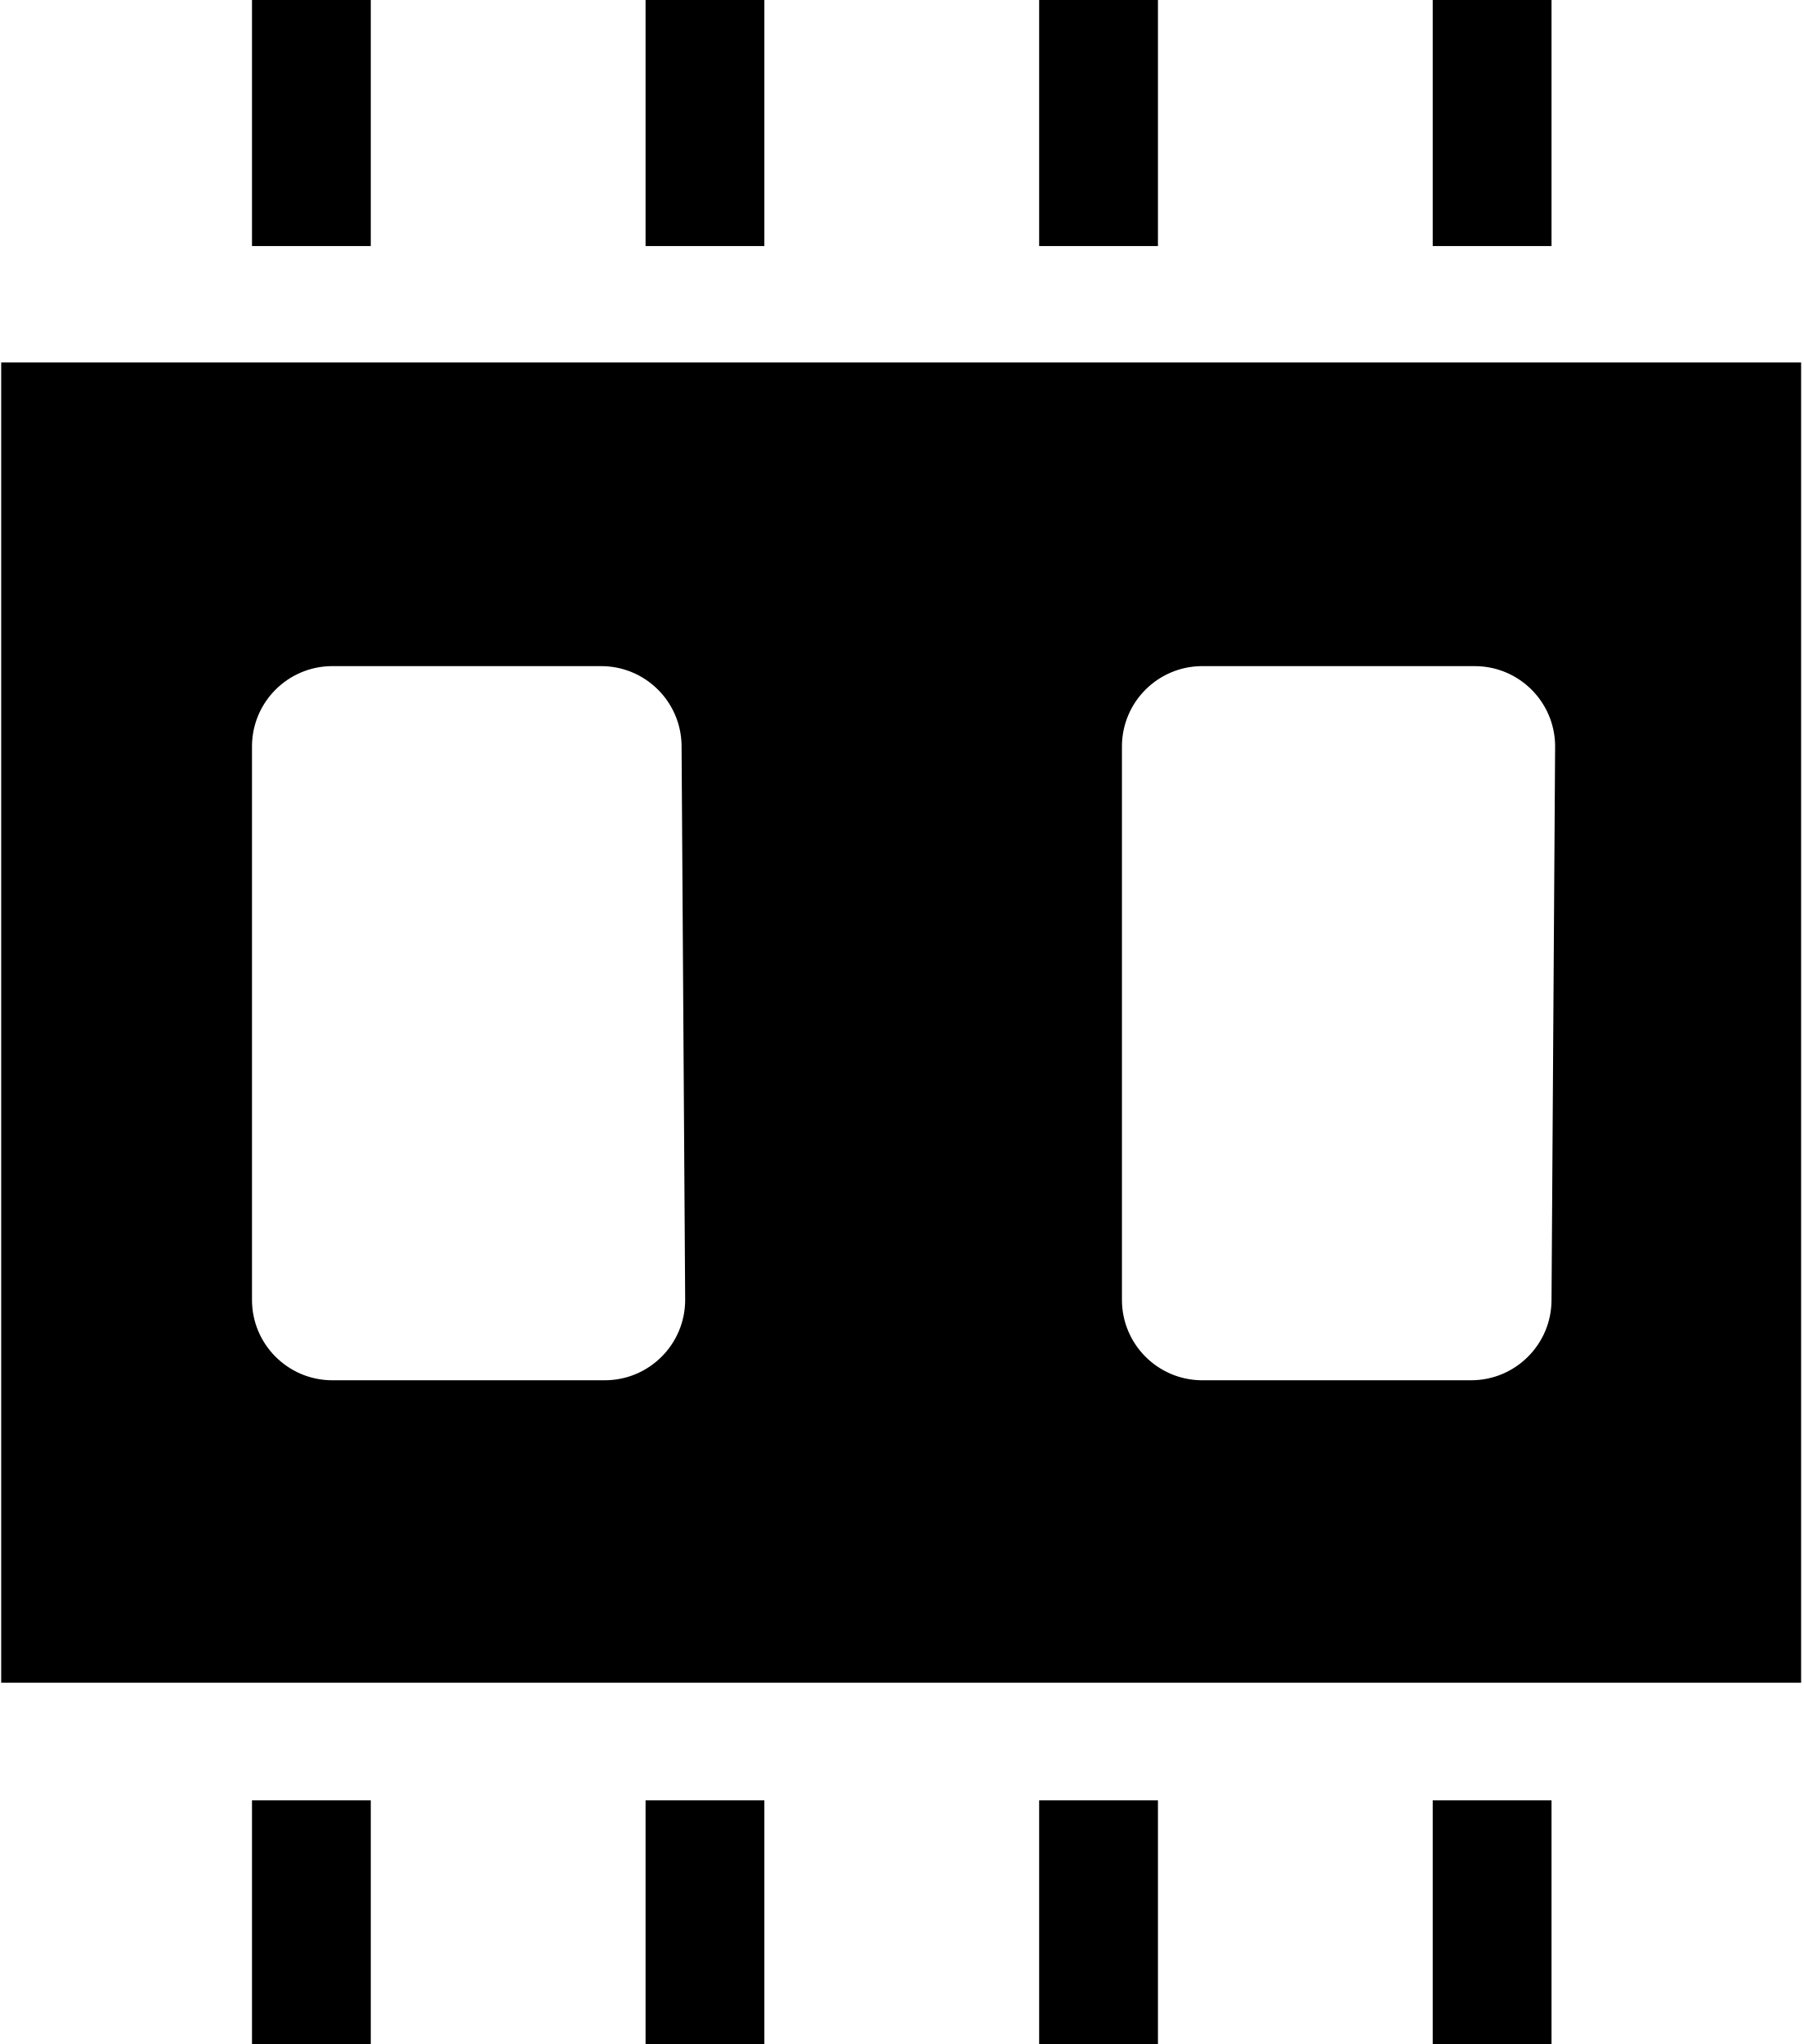
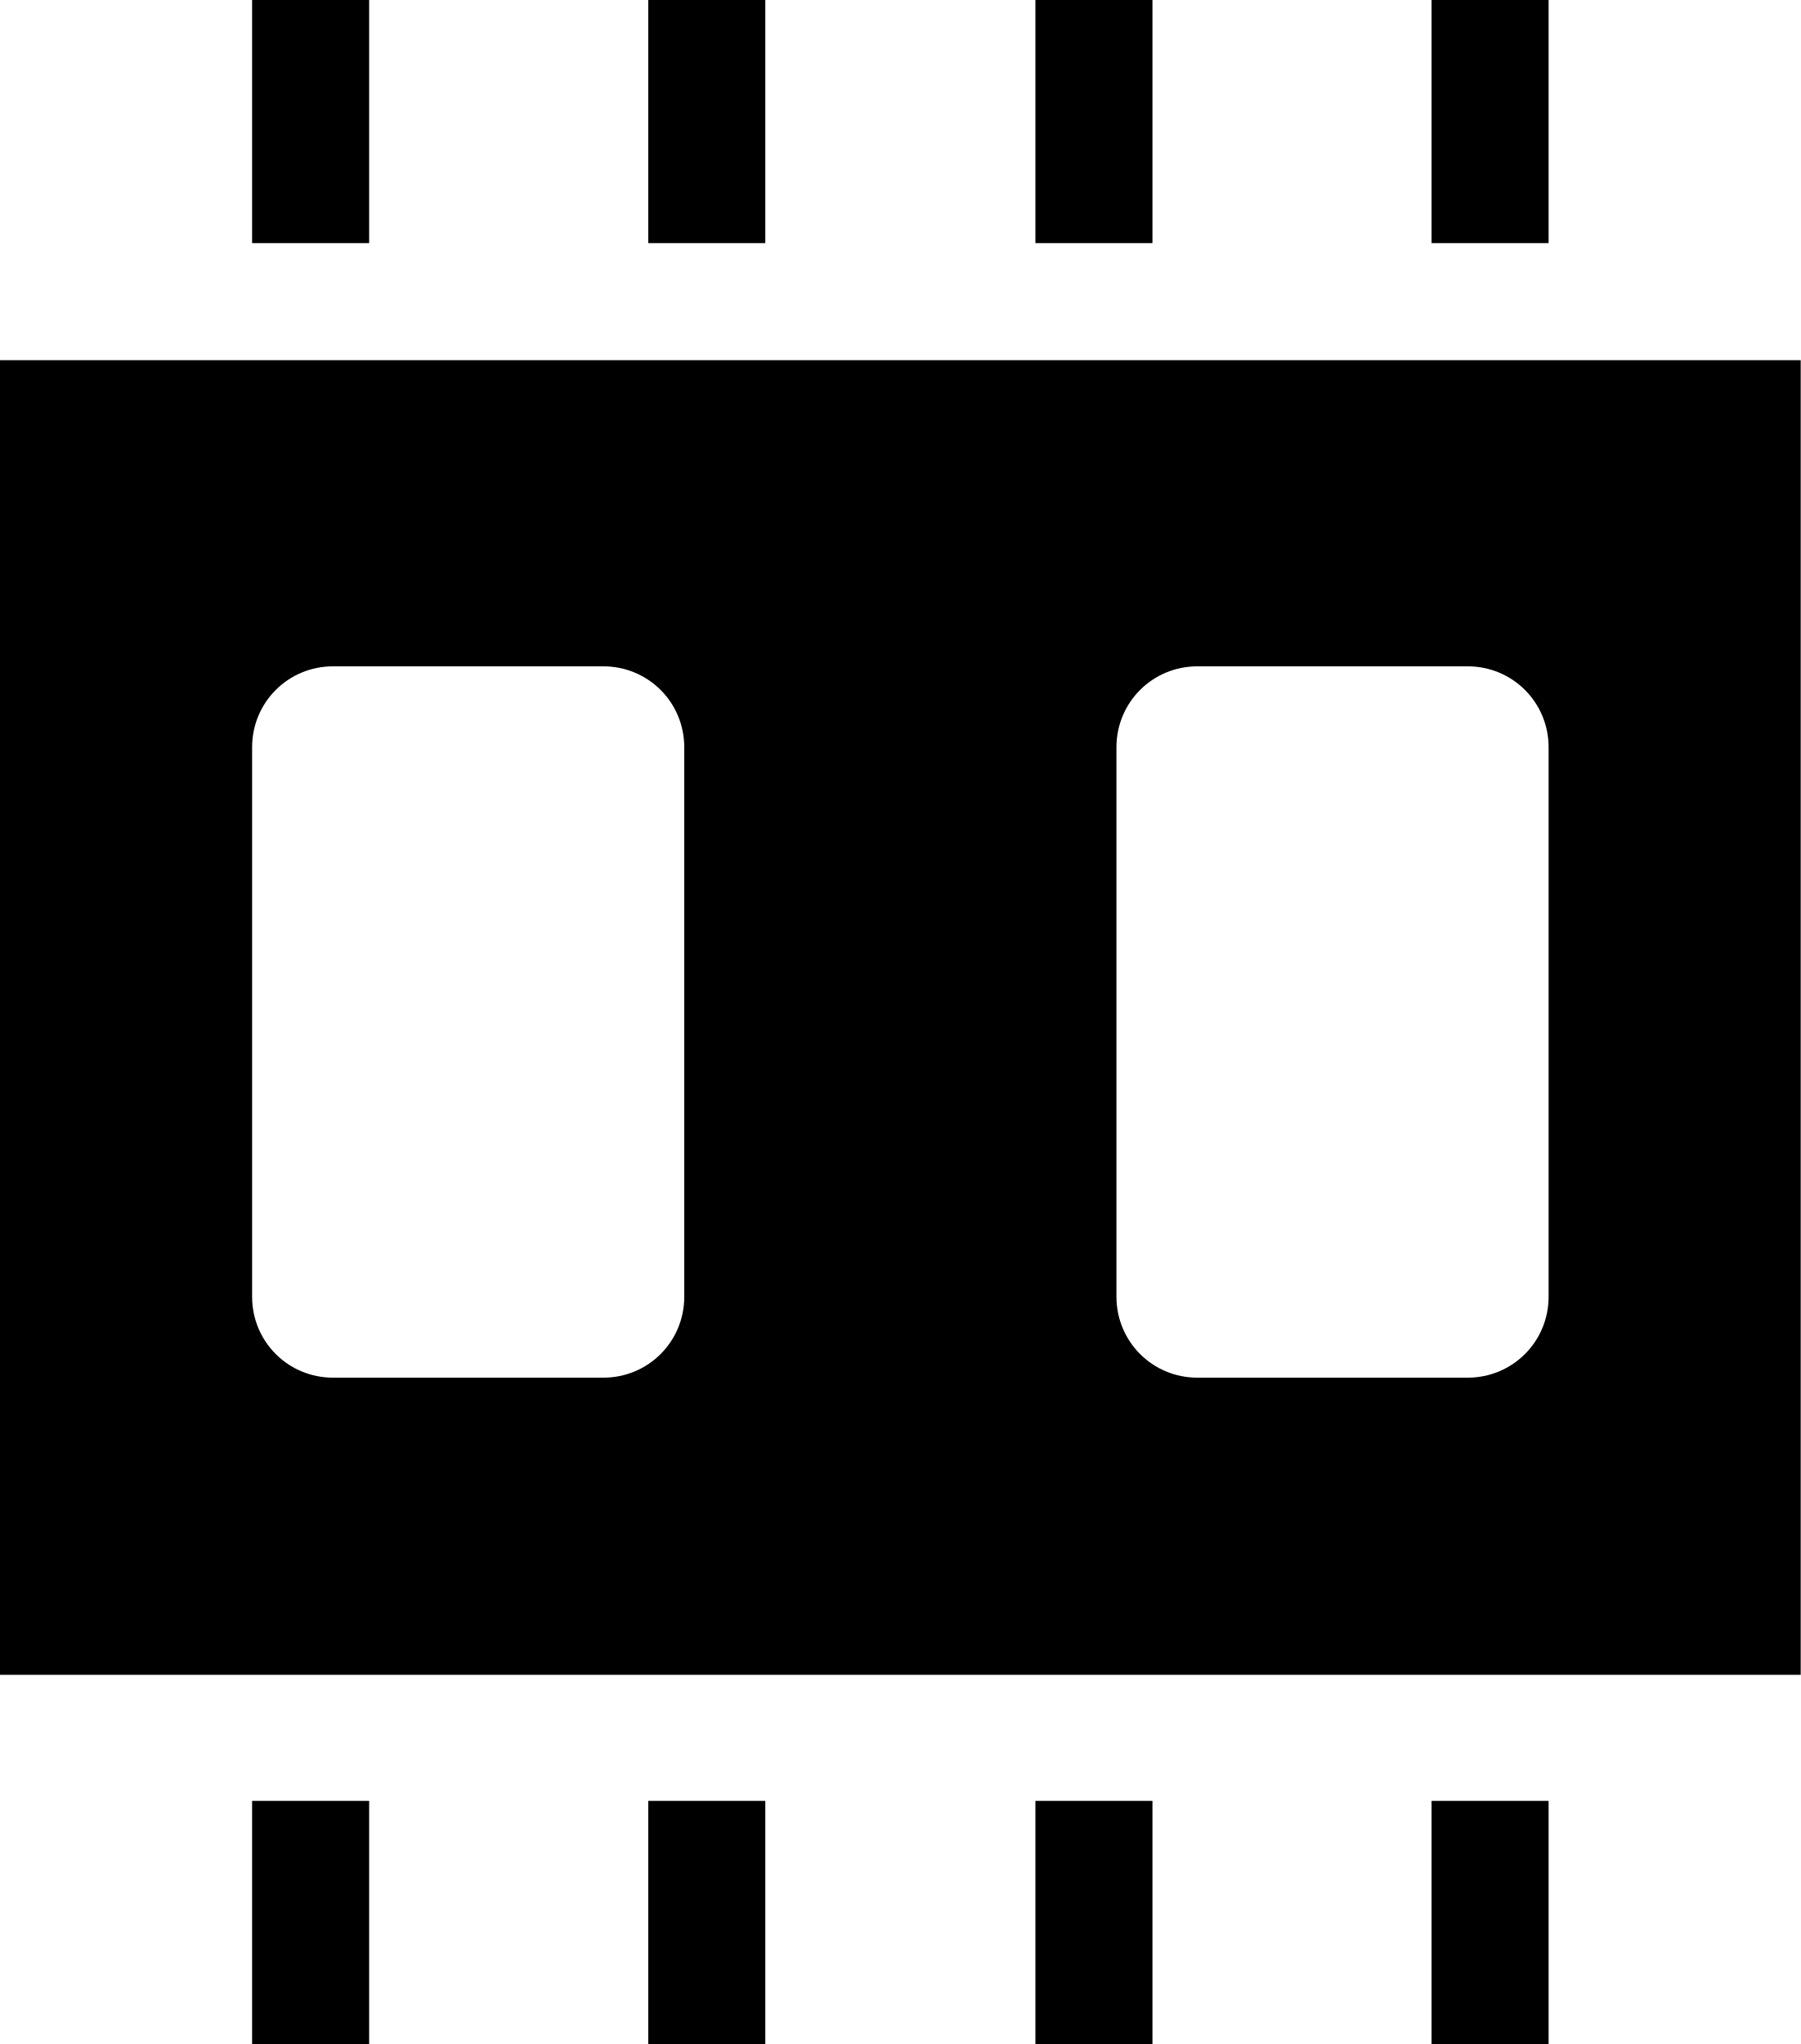
- <svg xmlns="http://www.w3.org/2000/svg" id="Ebene_1" data-name="Ebene 1" viewBox="0 0 15.03 17.03">
-   <defs>
-     <style>.cls-1***REMOVED***fill:#0a5ba7;***REMOVED***</style>
-   </defs>
-   <path class="cls-1" d="M1,3V14H16V3ZM6.7,10.81a.67.67,0,0,1-.67.67H3.75a.67.67,0,0,1-.66-.67V6.19a.67.67,0,0,1,.66-.66H6a.67.67,0,0,1,.67.66Zm7.22,0a.67.67,0,0,1-.67.67H11a.67.67,0,0,1-.66-.67V6.19A.67.67,0,0,1,11,5.53h2.28a.67.67,0,0,1,.67.66Z" transform="translate(-0.99 0.02)" />
-   <rect class="cls-1" x="2.1" width="0.99" height="2.05" />
-   <rect class="cls-1" x="5.38" width="0.99" height="2.05" />
-   <rect class="cls-1" x="8.66" width="0.99" height="2.05" />
-   <rect class="cls-1" x="11.94" width="0.99" height="2.05" />
-   <rect class="cls-1" x="2.1" y="15" width="0.99" height="2.03" />
-   <rect class="cls-1" x="5.38" y="15" width="0.99" height="2.03" />
-   <rect class="cls-1" x="8.66" y="15" width="0.99" height="2.03" />
-   <rect class="cls-1" x="11.94" y="15" width="0.99" height="2.03" />
+ <svg xmlns="http://www.w3.org/2000/svg" version="1.1" id="Ebene_1" x="0px" y="0px" viewBox="0 0 20 22.7" style="enable-background:new 0 0 20 22.7;" xml:space="preserve">
+   <style type="text/css">
+ 	.st0***REMOVED***fill:#0A5BA7;***REMOVED***
+ </style>
+   <path class="st0" d="M0,4v14.6h20V4H0z M7.6,14.4c0,0.5-0.4,0.9-0.9,0.9l0,0h-3c-0.5,0-0.9-0.4-0.9-0.9V8.3c0-0.5,0.4-0.9,0.9-0.9h3  c0.5,0,0.9,0.4,0.9,0.9L7.6,14.4z M17.2,14.4c0,0.5-0.4,0.9-0.9,0.9l0,0h-3c-0.5,0-0.9-0.4-0.9-0.9V8.3c0-0.5,0.4-0.9,0.9-0.9h3  c0.5,0,0.9,0.4,0.9,0.9L17.2,14.4z" />
+   <rect x="2.8" class="st0" width="1.3" height="2.7" />
+   <rect x="7.2" class="st0" width="1.3" height="2.7" />
+   <rect x="11.5" class="st0" width="1.3" height="2.7" />
+   <rect x="15.9" class="st0" width="1.3" height="2.7" />
+   <rect x="2.8" y="20" class="st0" width="1.3" height="2.7" />
+   <rect x="7.2" y="20" class="st0" width="1.3" height="2.7" />
+   <rect x="11.5" y="20" class="st0" width="1.3" height="2.7" />
+   <rect x="15.9" y="20" class="st0" width="1.3" height="2.7" />
</svg>
